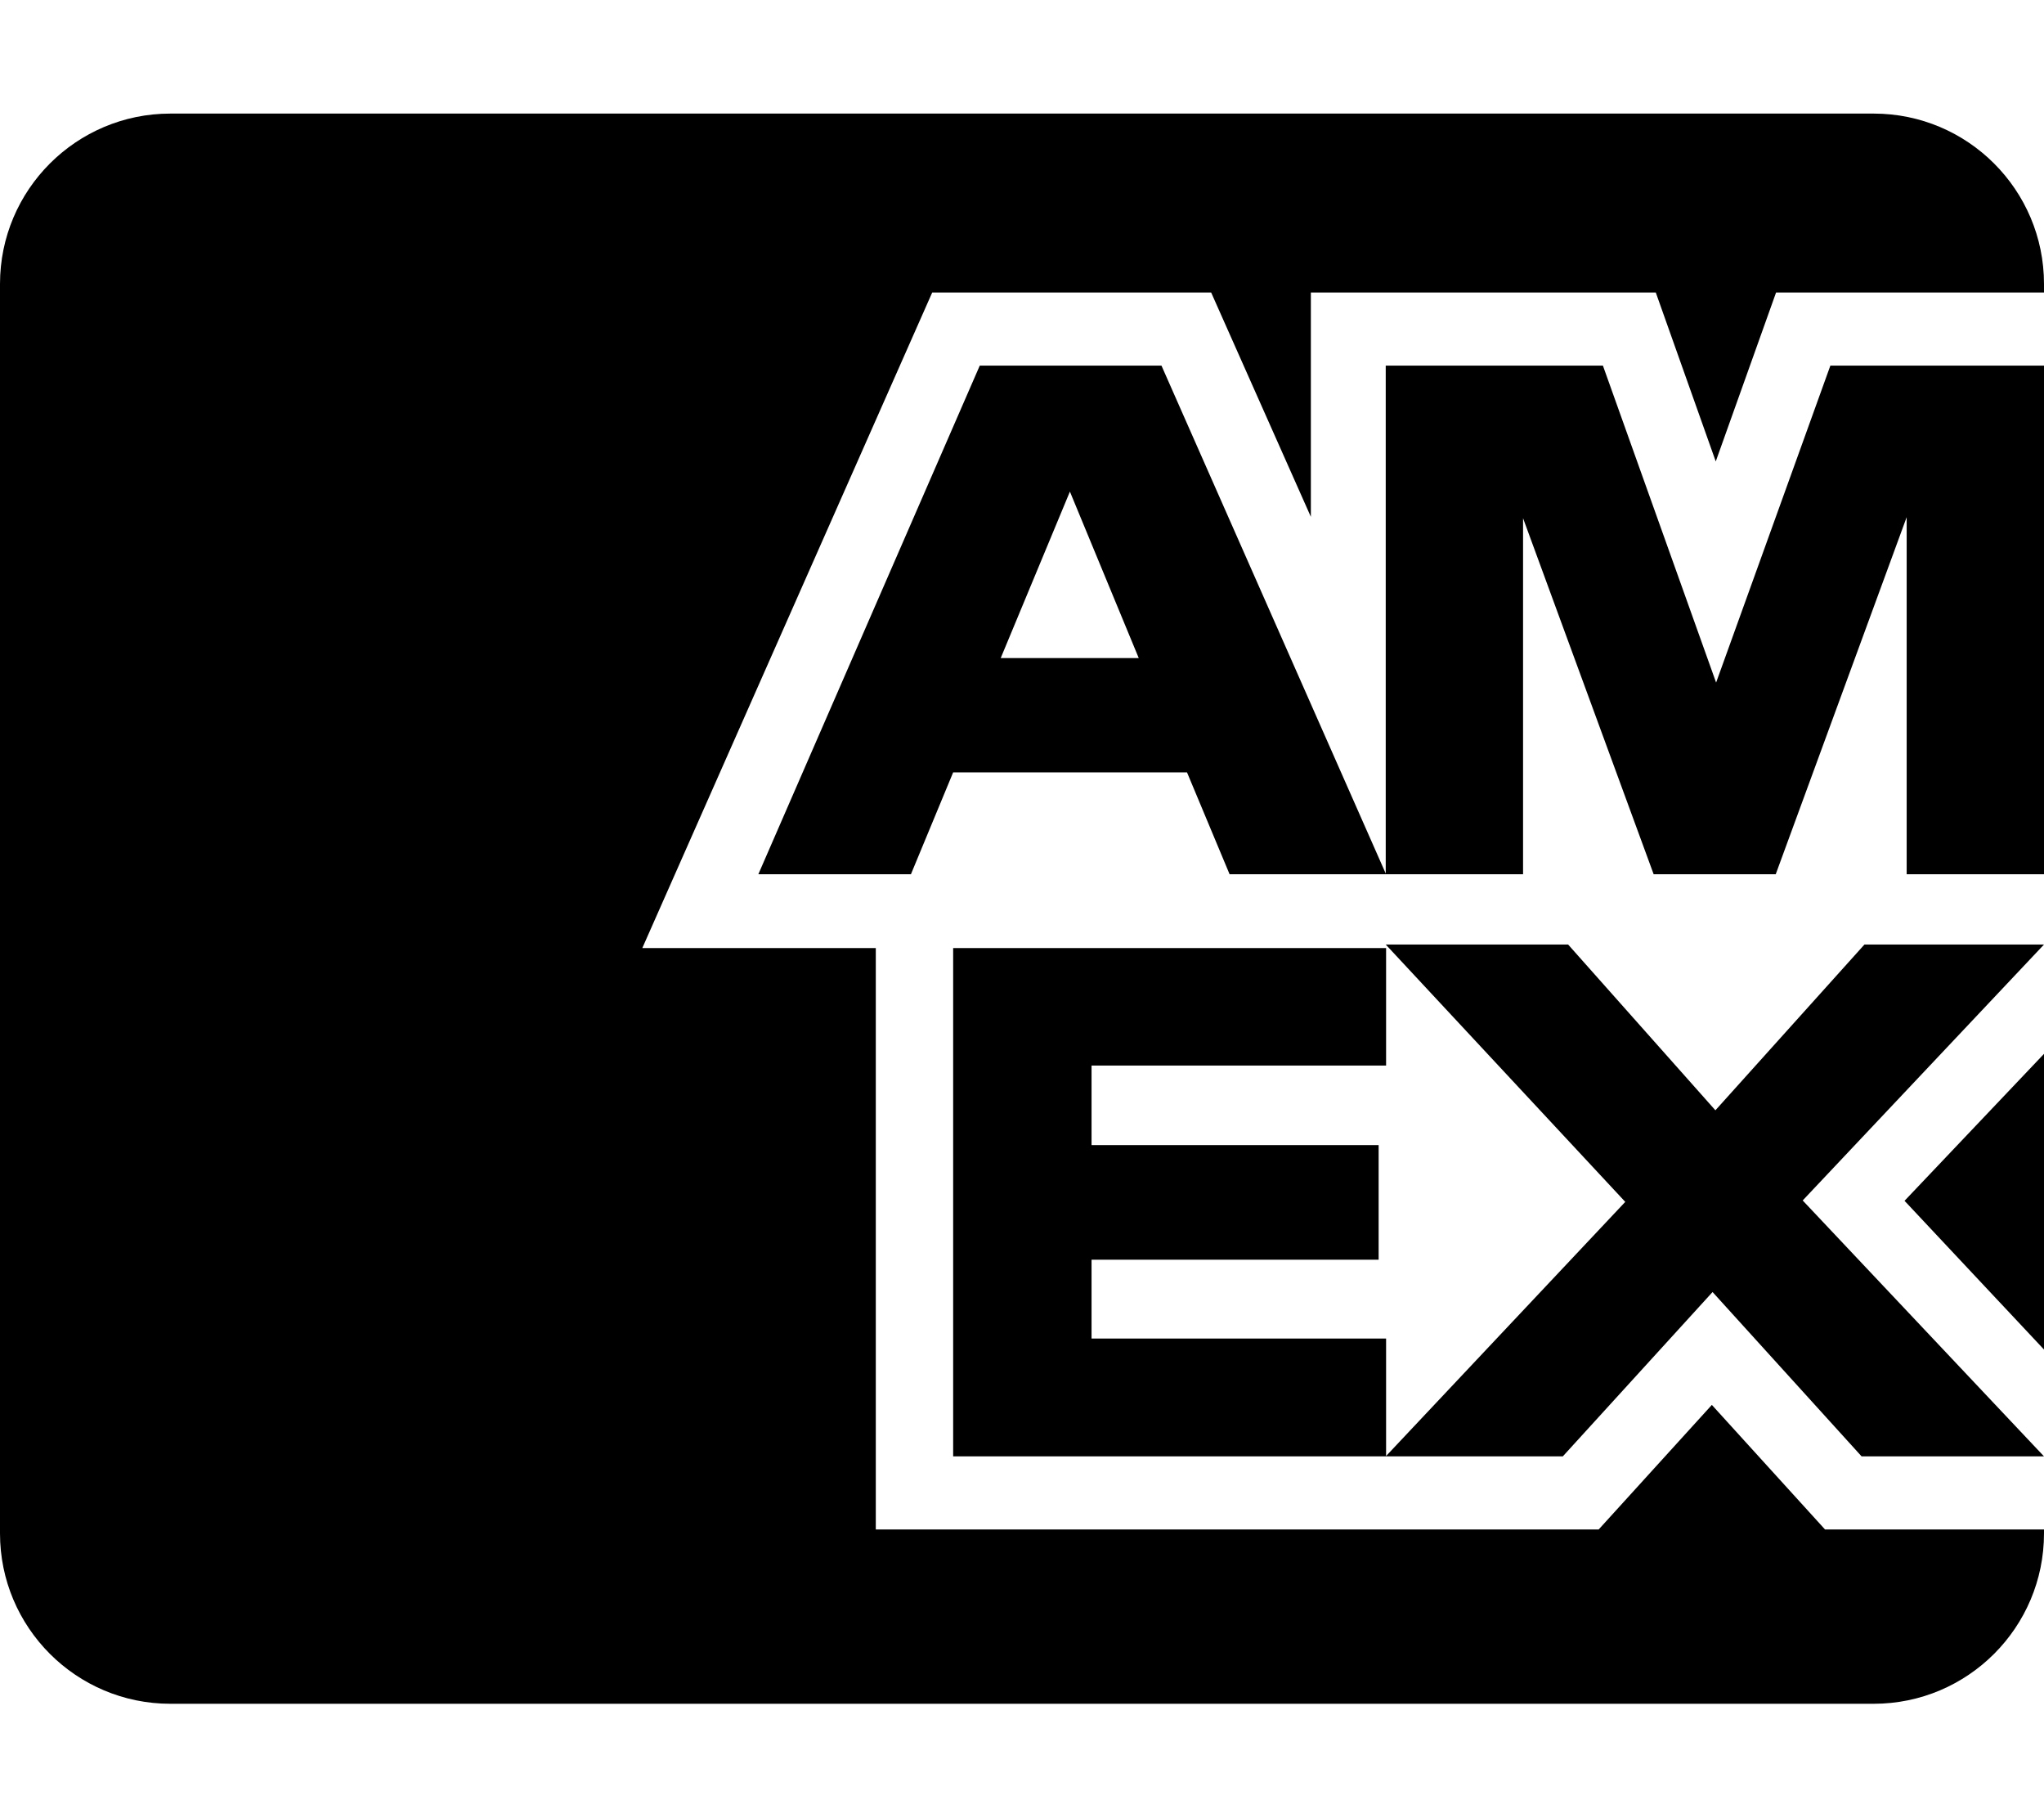
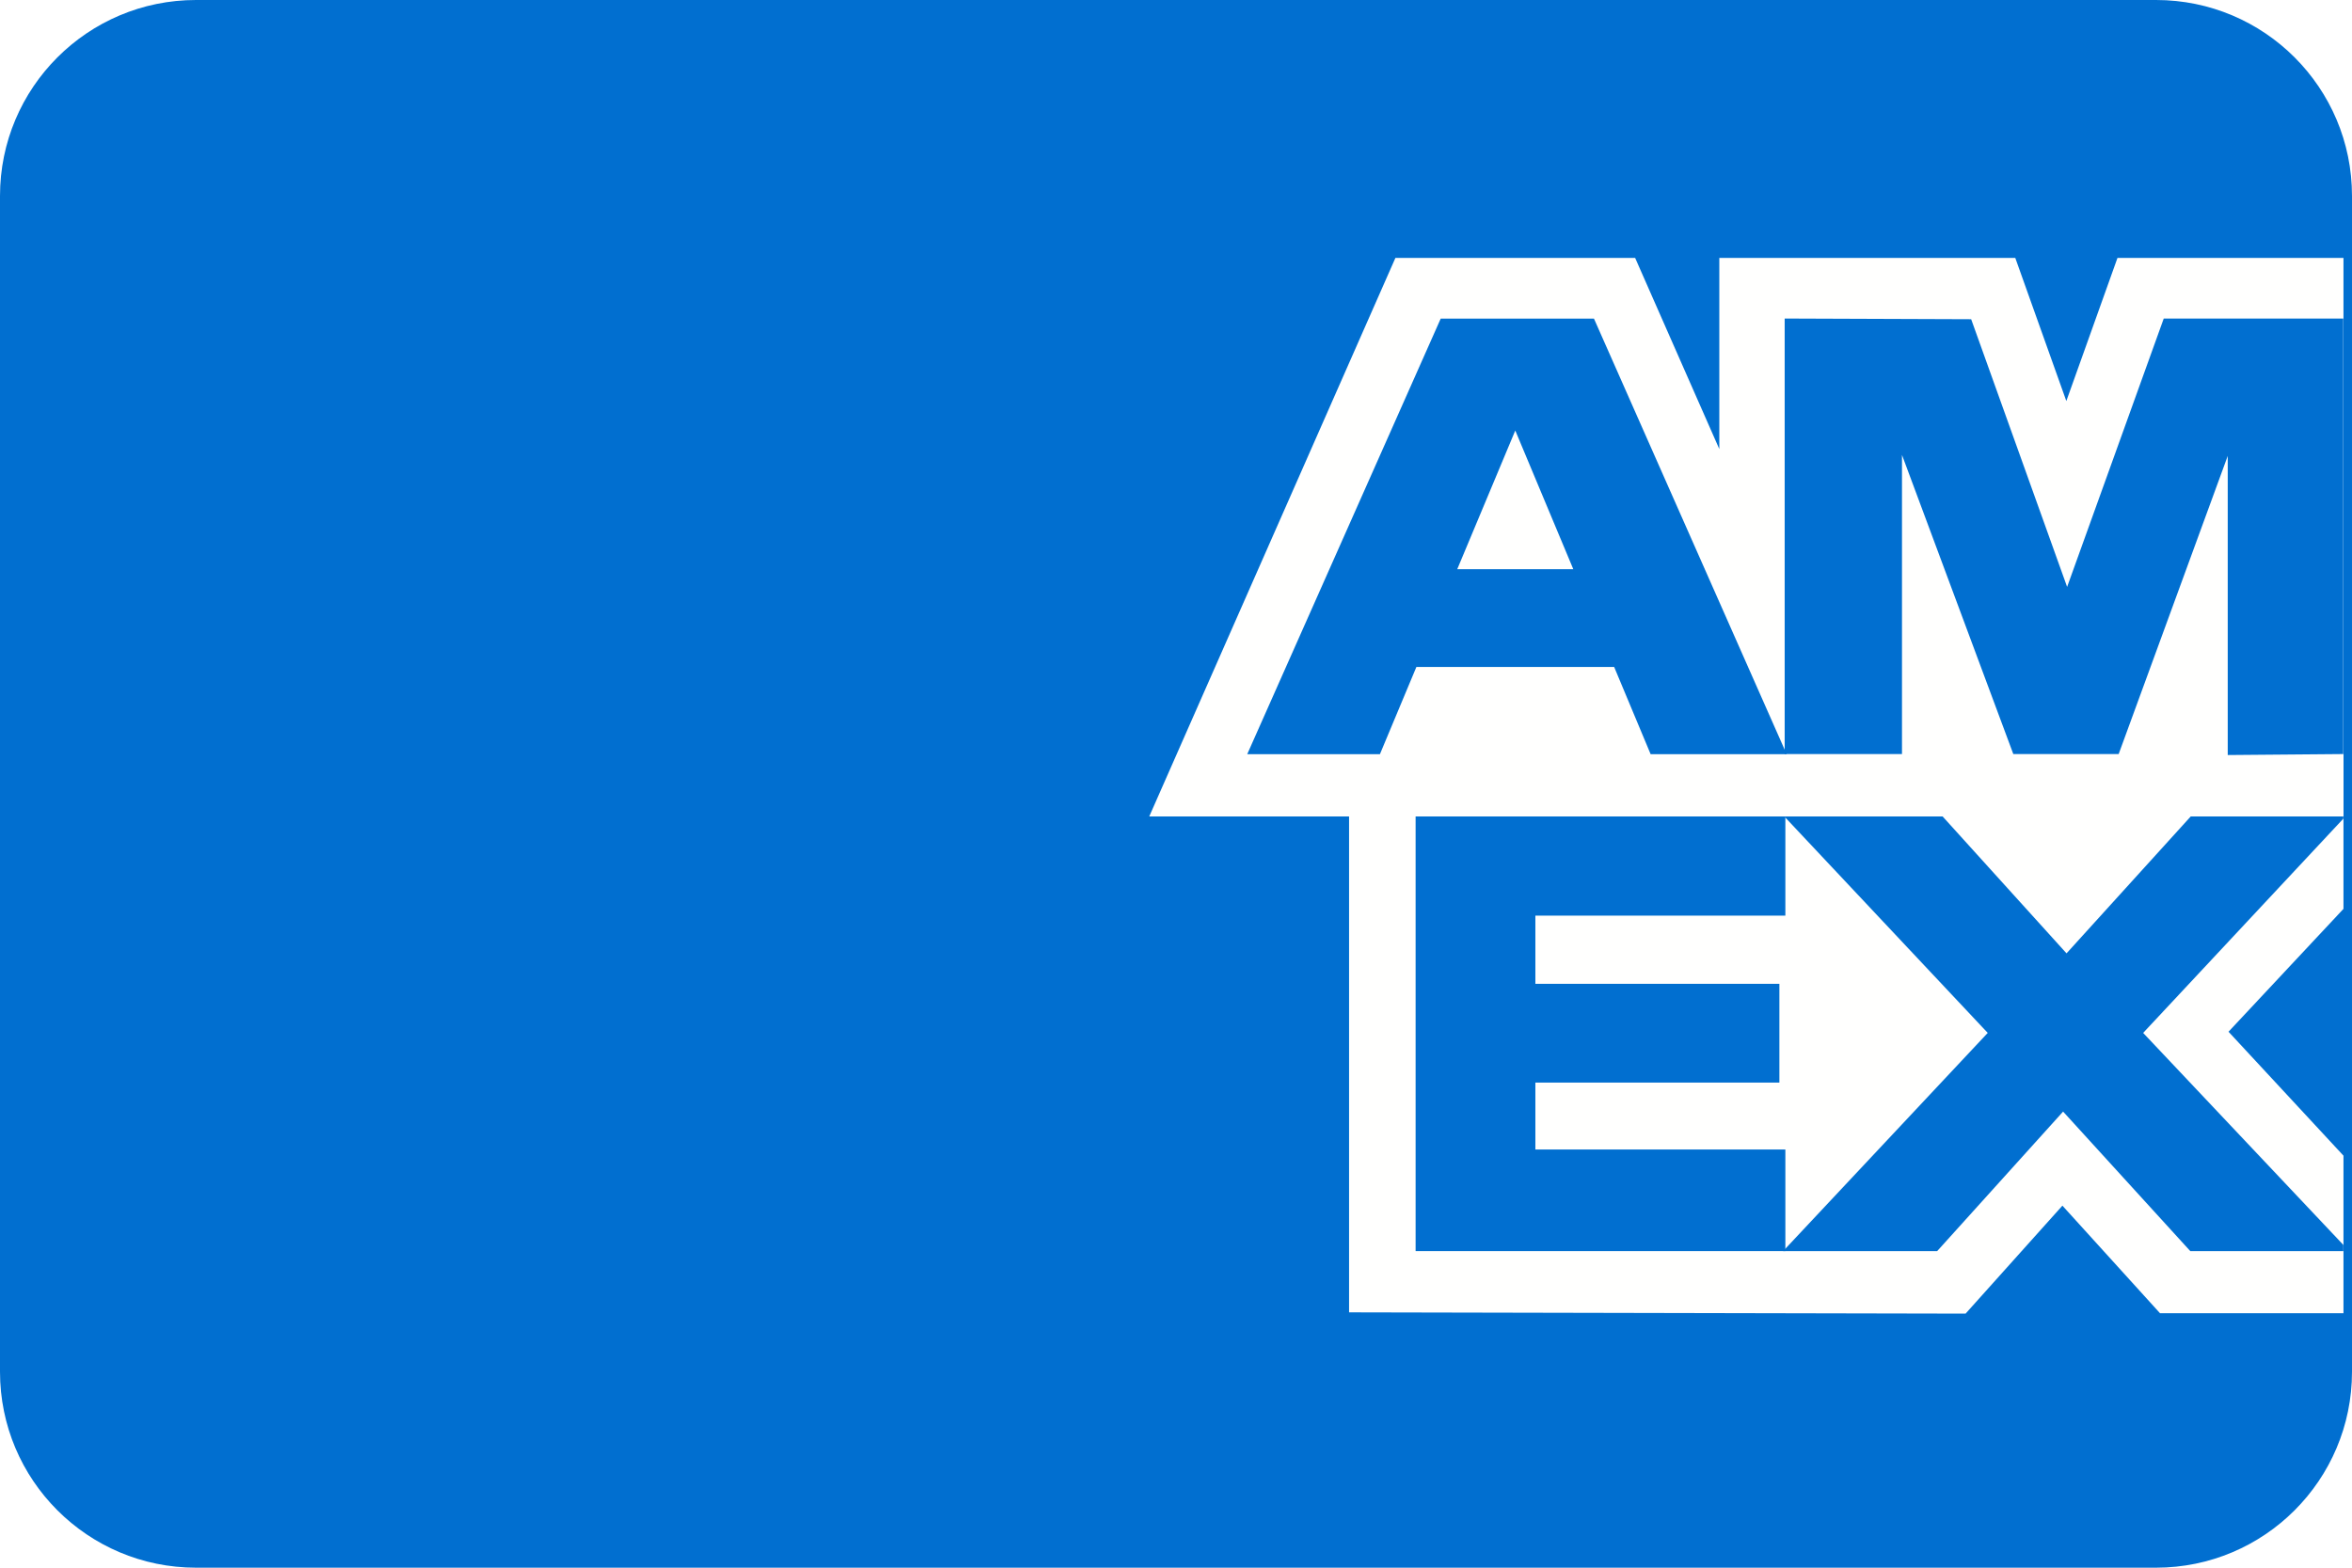
- <svg xmlns="http://www.w3.org/2000/svg" viewBox="0 0 576 512">
-   <path d="M0 432c0 26.5 21.5 48 48 48H528c26.5 0 48-21.5 48-48v-1.1H514.3l-31.9-35.1-31.9 35.1H246.8V267.1H181L262.7 82.4h78.6l28.1 63.2V82.4h97.2L483.5 130l17-47.6H576V80c0-26.5-21.5-48-48-48H48C21.5 32 0 53.5 0 80V432zm440.4-21.7L482.6 364l42 46.3H576l-68-72.1 68-72.1H525.4l-42 46.7-41.5-46.7H390.5L458 338.6l-67.4 71.6V377.1h-83V354.9h80.9V322.6H307.6V300.2h83V267.1h-122V410.3H440.4zm96.3-72L576 380.2V296.9l-39.3 41.4zm-36.3-92l36.9-100.6V246.3H576V103H515.8l-32.2 89.3L451.7 103H390.5V246.1L327.3 103H276.1L213.7 246.3h43l11.9-28.7h65.9l12 28.7h82.7V146L466 246.3h34.4zM282 185.4l19.5-46.9 19.4 46.9H282z" />
+ <svg xmlns="http://www.w3.org/2000/svg" width="24" height="16" viewBox="0 0 24 16" fill="none">
+   <path d="M22 0H2C0.895 0 0 0.895 0 2V14C0 15.105 0.895 16 2 16H22C23.105 16 24 15.105 24 14V2C24 0.895 23.105 0 22 0Z" fill="#016FD0" />
+   <path fill-rule="evenodd" clip-rule="evenodd" d="M13.766 13.394V7.692L23.913 7.701V9.276L22.74 10.53L23.913 11.795V13.403H22.041L21.045 12.305L20.057 13.407L13.766 13.394Z" fill="#FFFFFE" />
+   <path fill-rule="evenodd" clip-rule="evenodd" d="M14.445 12.769V8.32H18.218V9.345H15.667V10.041H18.157V11.049H15.667V11.732H18.218V12.769H14.445Z" fill="#016FD0" />
+   <path fill-rule="evenodd" clip-rule="evenodd" d="M18.195 12.769L20.283 10.542L18.195 8.32H19.811L21.087 9.73L22.366 8.32H23.912V8.355L21.869 10.542L23.912 12.706V12.769H22.35L21.052 11.345L19.767 12.769H18.195Z" fill="#016FD0" />
+   <path fill-rule="evenodd" clip-rule="evenodd" d="M14.239 2.632H16.685L17.544 4.583V2.632H20.564L21.085 4.093L21.607 2.632H23.913V8.333H11.727L14.239 2.632Z" fill="#FFFFFE" />
+   <path fill-rule="evenodd" clip-rule="evenodd" d="M14.701 3.252L12.727 7.697H14.081L14.453 6.807H16.471L16.843 7.697H18.231L16.265 3.252H14.701ZM14.87 5.809L15.462 4.394L16.054 5.809H14.87Z" fill="#016FD0" />
+   <path fill-rule="evenodd" clip-rule="evenodd" d="M18.211 7.696V3.251L20.114 3.258L21.093 5.99L22.079 3.251H23.911V7.696L22.732 7.706V4.653L21.619 7.696H20.544L19.408 4.643V7.696H18.211Z" fill="#016FD0" />
</svg>
